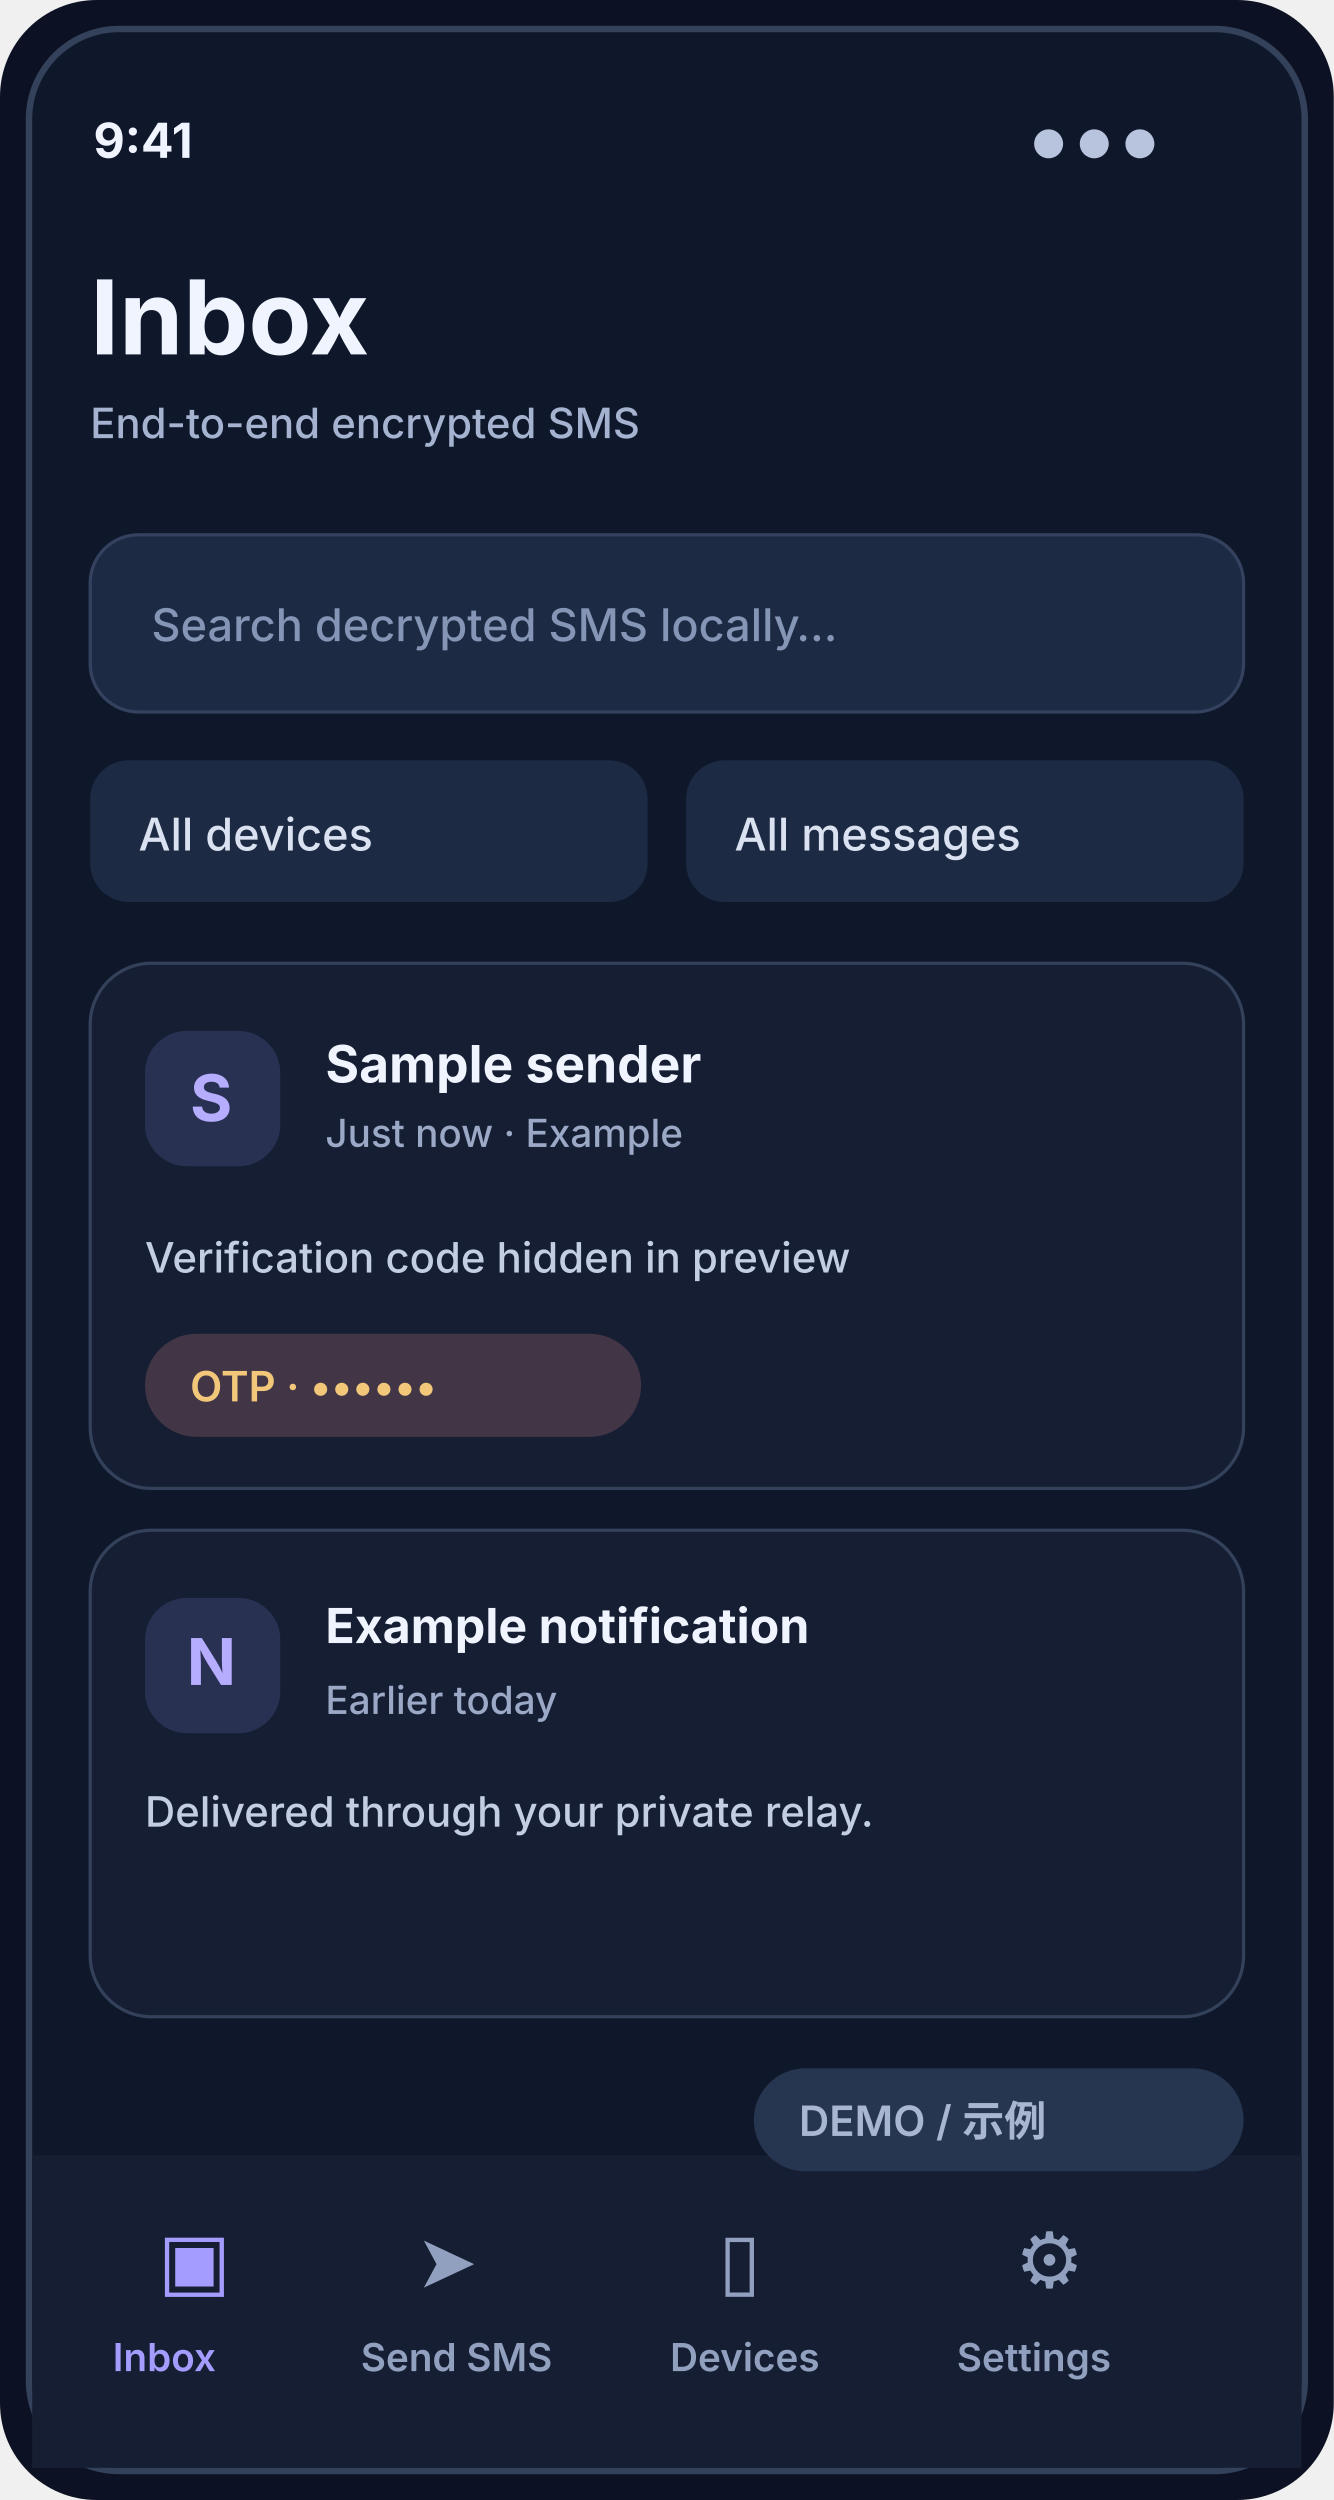
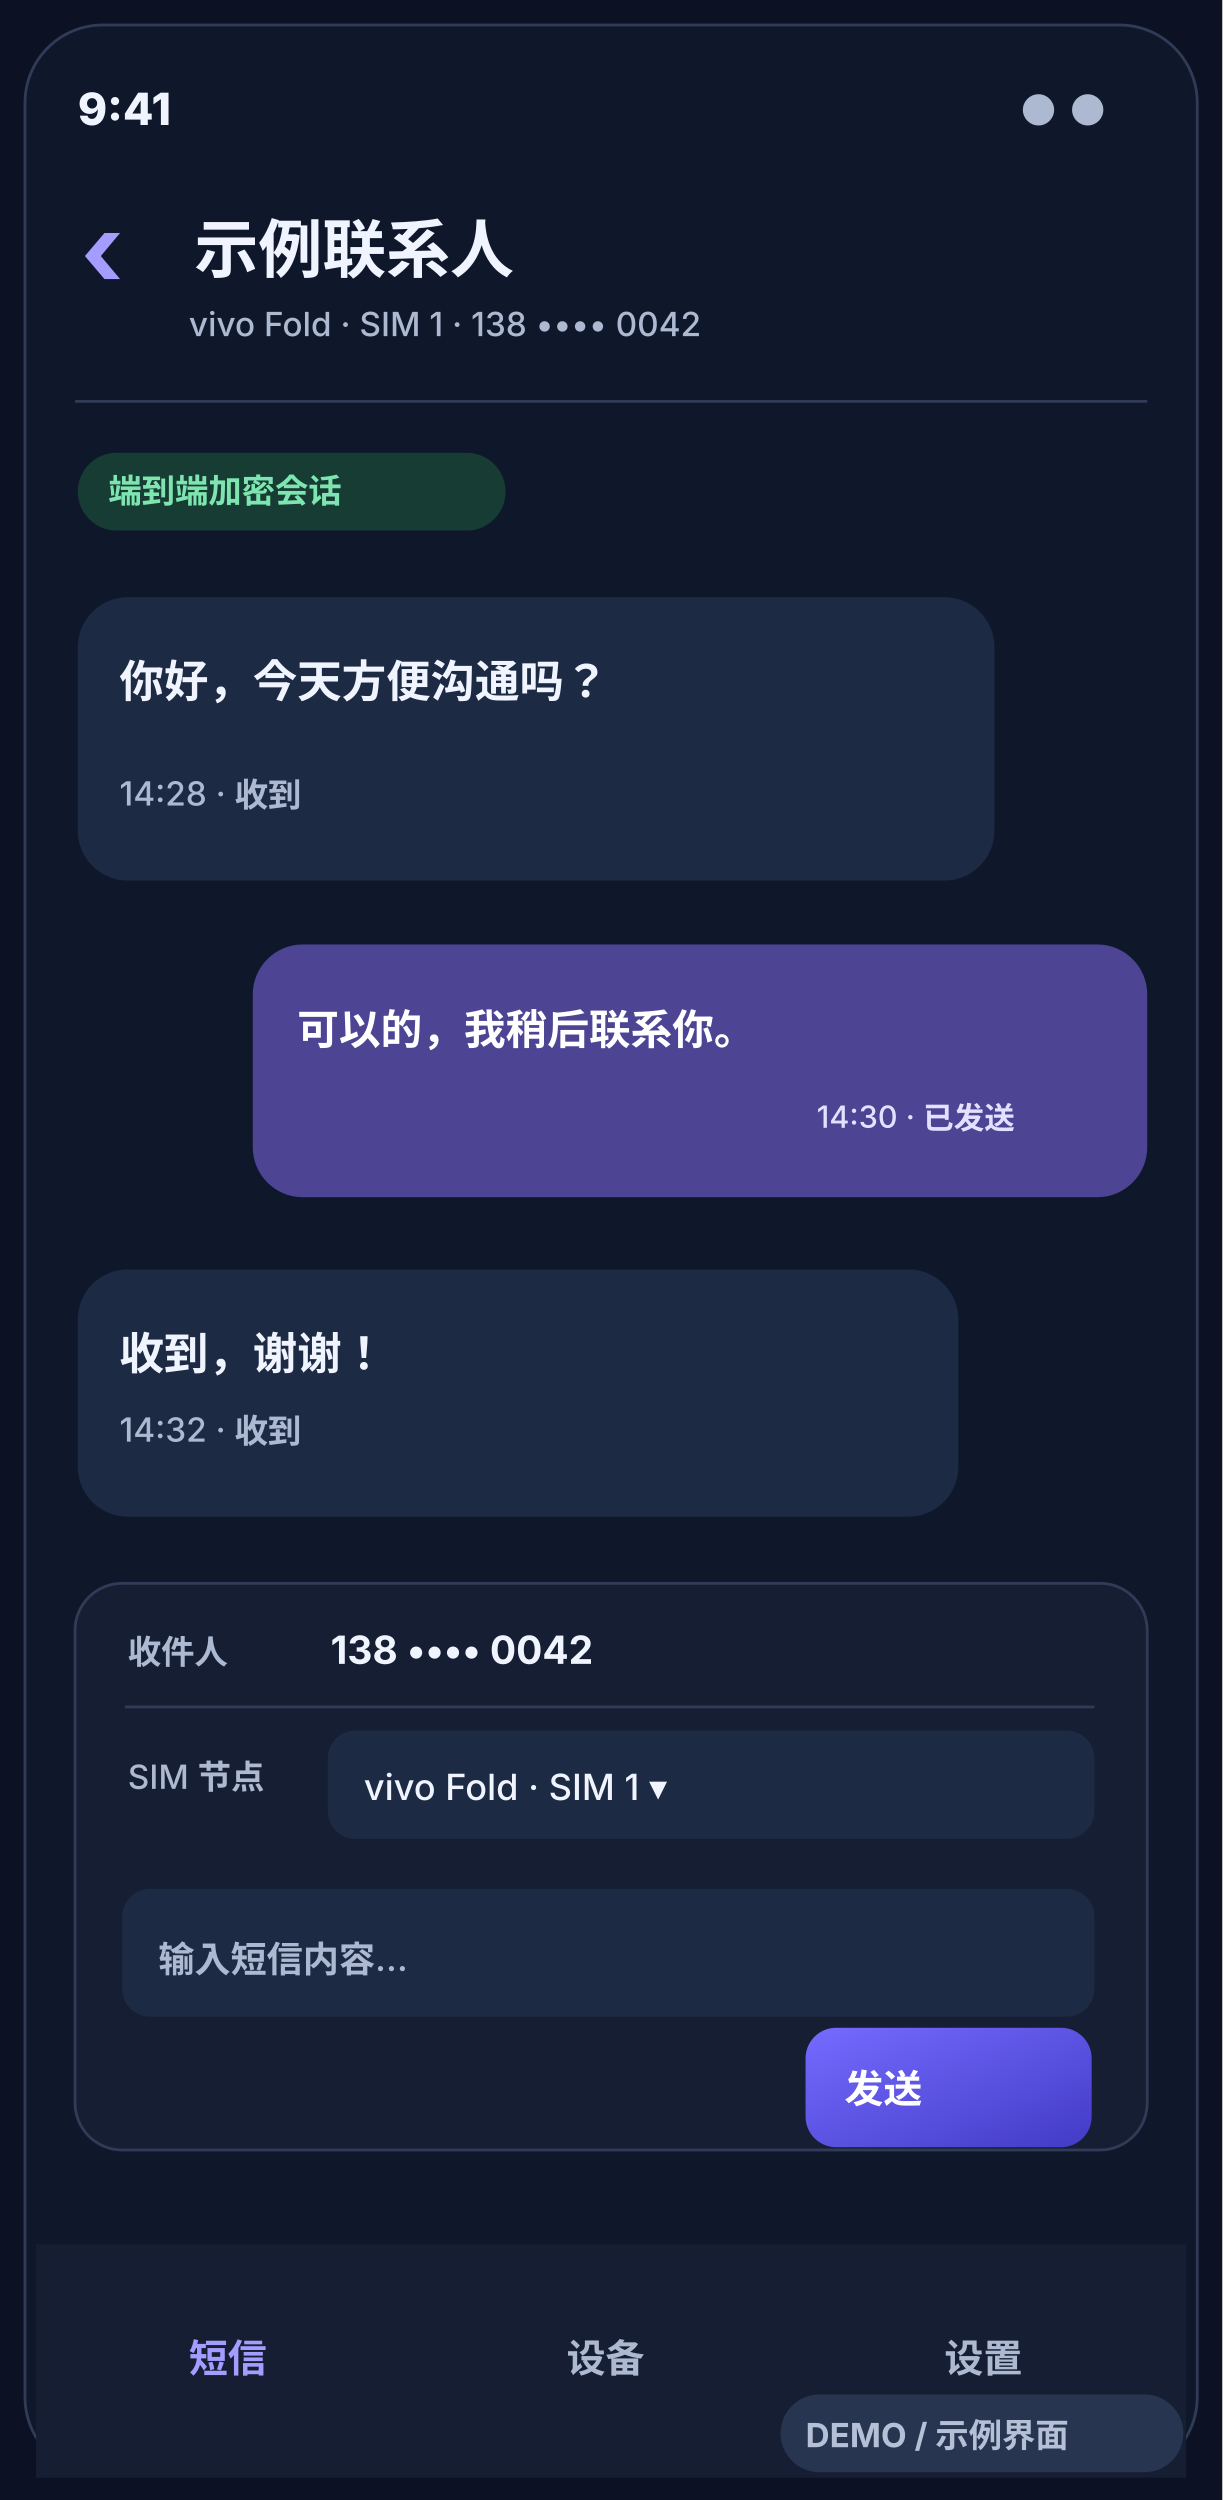
- <svg xmlns="http://www.w3.org/2000/svg" width="414" height="776" viewBox="0 0 414 776" role="img" aria-label="SIM Hub illustrative UI preview">
+ <svg xmlns="http://www.w3.org/2000/svg" width="440" height="900" viewBox="0 0 440 900" role="img" aria-label="Mobile Web PWA encrypted SMS conversation and direct reply, illustrative synthetic messages">
  <defs>
-     <linearGradient id="gradient" x1="0" y1="0" x2="1" y2="1">
+     <linearGradient id="g" x1="0" y1="0" x2="1" y2="1">
      <stop stop-color="#756BFF" />
      <stop offset="1" stop-color="#423BC6" />
    </linearGradient>
-     <linearGradient id="wash" x1="0" y1="0" x2="1" y2="1">
-       <stop stop-color="#1D2947" />
-       <stop offset="1" stop-color="#0C1223" />
-     </linearGradient>
  </defs>
-   <rect x="0" y="0" width="414" height="776" rx="30" fill="#0C1223" stroke="none" stroke-width="1" />
-   <rect x="9" y="9" width="396" height="758" rx="28" fill="#0F182B" stroke="#33415A" stroke-width="2" />
-   <text x="29" y="49" fill="#F0F4FF" font-family="Inter,Arial,'Noto Sans',sans-serif" font-size="15" font-weight="650">9:41</text>
-   <text x="320" y="49" fill="#B8C4DD" font-family="Inter,Arial,'Noto Sans',sans-serif" font-size="12" font-weight="500">● ● ●</text>
-   <text x="28" y="110" fill="#F0F4FF" font-family="Inter,Arial,'Noto Sans',sans-serif" font-size="32" font-weight="750">Inbox</text>
-   <text x="28" y="136" fill="#A5B3D0" font-family="Inter,Arial,'Noto Sans',sans-serif" font-size="13" font-weight="500">End-to-end encrypted SMS</text>
-   <rect x="28" y="166" width="358" height="55" rx="15" fill="#1D2A43" stroke="#35425F" stroke-width="1" />
-   <text x="47" y="199" fill="#8595B6" font-family="Inter,Arial,'Noto Sans',sans-serif" font-size="14" font-weight="500">Search decrypted SMS locally…</text>
-   <rect x="28" y="236" width="173" height="44" rx="12" fill="#1D2A43" stroke="none" stroke-width="1" />
-   <rect x="213" y="236" width="173" height="44" rx="12" fill="#1D2A43" stroke="none" stroke-width="1" />
-   <text x="43" y="264" fill="#DAE1F0" font-family="Inter,Arial,'Noto Sans',sans-serif" font-size="14" font-weight="500">All devices</text>
-   <text x="228" y="264" fill="#DAE1F0" font-family="Inter,Arial,'Noto Sans',sans-serif" font-size="14" font-weight="500">All messages</text>
-   <rect x="28" y="299" width="358" height="163" rx="19" fill="#151E32" stroke="#33415A" stroke-width="1" />
-   <rect x="45" y="320" width="42" height="42" rx="13" fill="#293153" stroke="none" stroke-width="1" />
-   <text x="59" y="348" fill="#B7ADFF" font-family="Inter,Arial,'Noto Sans',sans-serif" font-size="20" font-weight="750">S</text>
-   <text x="101" y="336" fill="#F0F4FF" font-family="Inter,Arial,'Noto Sans',sans-serif" font-size="16" font-weight="700">Sample sender</text>
-   <text x="101" y="356" fill="#9BA9C6" font-family="Inter,Arial,'Noto Sans',sans-serif" font-size="12" font-weight="500">Just now · Example</text>
-   <text x="45" y="395" fill="#C4CEE2" font-family="Inter,Arial,'Noto Sans',sans-serif" font-size="13" font-weight="500">Verification code hidden in preview</text>
-   <rect x="45" y="414" width="154" height="32" rx="16" fill="#413546" stroke="none" stroke-width="1" />
-   <text x="59" y="435" fill="#F2C779" font-family="Inter,Arial,'Noto Sans',sans-serif" font-size="13" font-weight="600">OTP · ••••••</text>
-   <rect x="28" y="475" width="358" height="151" rx="19" fill="#151E32" stroke="#33415A" stroke-width="1" />
-   <rect x="45" y="496" width="42" height="42" rx="13" fill="#293153" stroke="none" stroke-width="1" />
-   <text x="58" y="523" fill="#B7ADFF" font-family="Inter,Arial,'Noto Sans',sans-serif" font-size="20" font-weight="750">N</text>
-   <text x="101" y="510" fill="#F0F4FF" font-family="Inter,Arial,'Noto Sans',sans-serif" font-size="15" font-weight="700">Example notification</text>
-   <text x="101" y="532" fill="#9BA9C6" font-family="Inter,Arial,'Noto Sans',sans-serif" font-size="12" font-weight="500">Earlier today</text>
-   <text x="45" y="567" fill="#C4CEE2" font-family="Inter,Arial,'Noto Sans',sans-serif" font-size="13" font-weight="500">Delivered through your private relay.</text>
-   <rect x="10" y="669" width="394" height="97" rx="0" fill="#151E32" stroke="none" stroke-width="1" />
-   <text x="49" y="710" fill="#A49DFF" font-family="Inter,Arial,'Noto Sans',sans-serif" font-size="24" font-weight="700">▣</text>
-   <text x="129" y="710" fill="#92A0BF" font-family="Inter,Arial,'Noto Sans',sans-serif" font-size="23" font-weight="700">➤</text>
-   <text x="223" y="710" fill="#92A0BF" font-family="Inter,Arial,'Noto Sans',sans-serif" font-size="24" font-weight="700">▯</text>
-   <text x="315" y="710" fill="#92A0BF" font-family="Inter,Arial,'Noto Sans',sans-serif" font-size="24" font-weight="700">⚙</text>
-   <text x="35" y="736" fill="#A49DFF" font-family="Inter,Arial,'Noto Sans',sans-serif" font-size="12" font-weight="600">Inbox</text>
-   <text x="112" y="736" fill="#92A0BF" font-family="Inter,Arial,'Noto Sans',sans-serif" font-size="12" font-weight="600">Send SMS</text>
-   <text x="208" y="736" fill="#92A0BF" font-family="Inter,Arial,'Noto Sans',sans-serif" font-size="12" font-weight="600">Devices</text>
-   <text x="297" y="736" fill="#92A0BF" font-family="Inter,Arial,'Noto Sans',sans-serif" font-size="12" font-weight="600">Settings</text>
-   <rect x="234" y="642" width="152" height="32" rx="16" fill="#263550" stroke="none" stroke-width="1" />
-   <text x="248" y="663" fill="#A8B6D0" font-family="Inter,Arial,'Noto Sans',sans-serif" font-size="13" font-weight="600">DEMO / 示例</text>
+   <rect x="0" y="0" width="440" height="900" rx="0" fill="#0C1223" stroke="none" />
+   <rect x="9" y="9" width="422" height="882" rx="28" fill="#0F182B" stroke="#303C57" />
+   <text x="28" y="45" font-family="Inter,'Noto Sans SC','Microsoft YaHei',Arial,sans-serif" fill="#F0F4FF" font-size="16" font-weight="800">9:41</text>
+   <text x="367" y="45" font-family="Inter,'Noto Sans SC','Microsoft YaHei',Arial,sans-serif" fill="#ADB9D0" font-size="15" font-weight="550">● ●</text>
+   <text x="29" y="103" font-family="Inter,'Noto Sans SC','Microsoft YaHei',Arial,sans-serif" fill="#A49DFF" font-size="36" font-weight="750">‹</text>
+   <text x="70" y="98" font-family="Inter,'Noto Sans SC','Microsoft YaHei',Arial,sans-serif" fill="#F0F4FF" font-size="23" font-weight="780">示例联系人</text>
+   <text x="68" y="121" font-family="Inter,'Noto Sans SC','Microsoft YaHei',Arial,sans-serif" fill="#ADB9D0" font-size="12" font-weight="550">vivo Fold · SIM 1 · 138 •••• 0042</text>
+   <rect x="27" y="144" width="386" height="1" rx="0" fill="#303C57" stroke="none" />
+   <rect x="28" y="163" width="154" height="28" rx="14" fill="#163C34" stroke="none" />
+   <text x="39" y="181" font-family="Inter,'Noto Sans SC','Microsoft YaHei',Arial,sans-serif" fill="#7EE5B0" font-size="12" font-weight="700">端到端加密会话</text>
+   <rect x="28" y="215" width="330" height="102" rx="18" fill="#1D2A43" stroke="none" />
+   <text x="43" y="251" font-family="Inter,'Noto Sans SC','Microsoft YaHei',Arial,sans-serif" fill="#F0F4FF" font-size="16" font-weight="550">你好，今天方便沟通吗？</text>
+   <text x="43" y="290" font-family="Inter,'Noto Sans SC','Microsoft YaHei',Arial,sans-serif" fill="#ADB9D0" font-size="12" font-weight="550">14:28 · 收到</text>
+   <rect x="91" y="340" width="322" height="91" rx="18" fill="#4D4494" stroke="none" />
+   <text x="107" y="376" font-family="Inter,'Noto Sans SC','Microsoft YaHei',Arial,sans-serif" fill="#FFFFFF" font-size="15" font-weight="550">可以的，我稍后联系你。</text>
+   <text x="294" y="406" font-family="Inter,'Noto Sans SC','Microsoft YaHei',Arial,sans-serif" fill="#E4E0FF" font-size="11" font-weight="550">14:30 · 已发送</text>
+   <rect x="28" y="457" width="317" height="89" rx="18" fill="#1D2A43" stroke="none" />
+   <text x="43" y="493" font-family="Inter,'Noto Sans SC','Microsoft YaHei',Arial,sans-serif" fill="#F0F4FF" font-size="16" font-weight="550">收到，谢谢！</text>
+   <text x="43" y="519" font-family="Inter,'Noto Sans SC','Microsoft YaHei',Arial,sans-serif" fill="#ADB9D0" font-size="12" font-weight="550">14:32 · 收到</text>
+   <rect x="27" y="570" width="386" height="204" rx="17" fill="#151E32" stroke="#303C57" />
+   <text x="46" y="599" font-family="Inter,'Noto Sans SC','Microsoft YaHei',Arial,sans-serif" fill="#ADB9D0" font-size="12" font-weight="550">收件人</text>
+   <text x="119" y="599" font-family="Inter,'Noto Sans SC','Microsoft YaHei',Arial,sans-serif" fill="#F0F4FF" font-size="14" font-weight="650">138 •••• 0042</text>
+   <rect x="45" y="614" width="349" height="1" rx="0" fill="#303C57" stroke="none" />
+   <text x="46" y="644" font-family="Inter,'Noto Sans SC','Microsoft YaHei',Arial,sans-serif" fill="#ADB9D0" font-size="12" font-weight="550">SIM 节点</text>
+   <rect x="118" y="623" width="276" height="39" rx="10" fill="#1D2A43" stroke="none" />
+   <text x="131" y="648" font-family="Inter,'Noto Sans SC','Microsoft YaHei',Arial,sans-serif" fill="#F0F4FF" font-size="13" font-weight="550">vivo Fold · SIM 1  ▾</text>
+   <rect x="44" y="680" width="350" height="46" rx="10" fill="#1D2A43" stroke="none" />
+   <text x="57" y="710" font-family="Inter,'Noto Sans SC','Microsoft YaHei',Arial,sans-serif" fill="#ADB9D0" font-size="13" font-weight="550">输入短信内容…</text>
+   <rect x="290" y="730" width="103" height="43" rx="11" fill="url(#g)" stroke="none" />
+   <text x="304" y="757" font-family="Inter,'Noto Sans SC','Microsoft YaHei',Arial,sans-serif" fill="#FFFFFF" font-size="14" font-weight="700">发送</text>
+   <rect x="13" y="808" width="414" height="84" rx="0" fill="#151E32" stroke="none" />
+   <text x="68" y="854" font-family="Inter,'Noto Sans SC','Microsoft YaHei',Arial,sans-serif" fill="#A49DFF" font-size="14" font-weight="700">短信</text>
+   <text x="204" y="854" font-family="Inter,'Noto Sans SC','Microsoft YaHei',Arial,sans-serif" fill="#ADB9D0" font-size="14" font-weight="550">设备</text>
+   <text x="340" y="854" font-family="Inter,'Noto Sans SC','Microsoft YaHei',Arial,sans-serif" fill="#ADB9D0" font-size="14" font-weight="550">设置</text>
+   <rect x="281" y="862" width="145" height="28" rx="14" fill="#273550" stroke="none" />
+   <text x="290" y="881" font-family="Inter,'Noto Sans SC','Microsoft YaHei',Arial,sans-serif" fill="#B5C0D7" font-size="12" font-weight="680">DEMO / 示例界面</text>
</svg>
